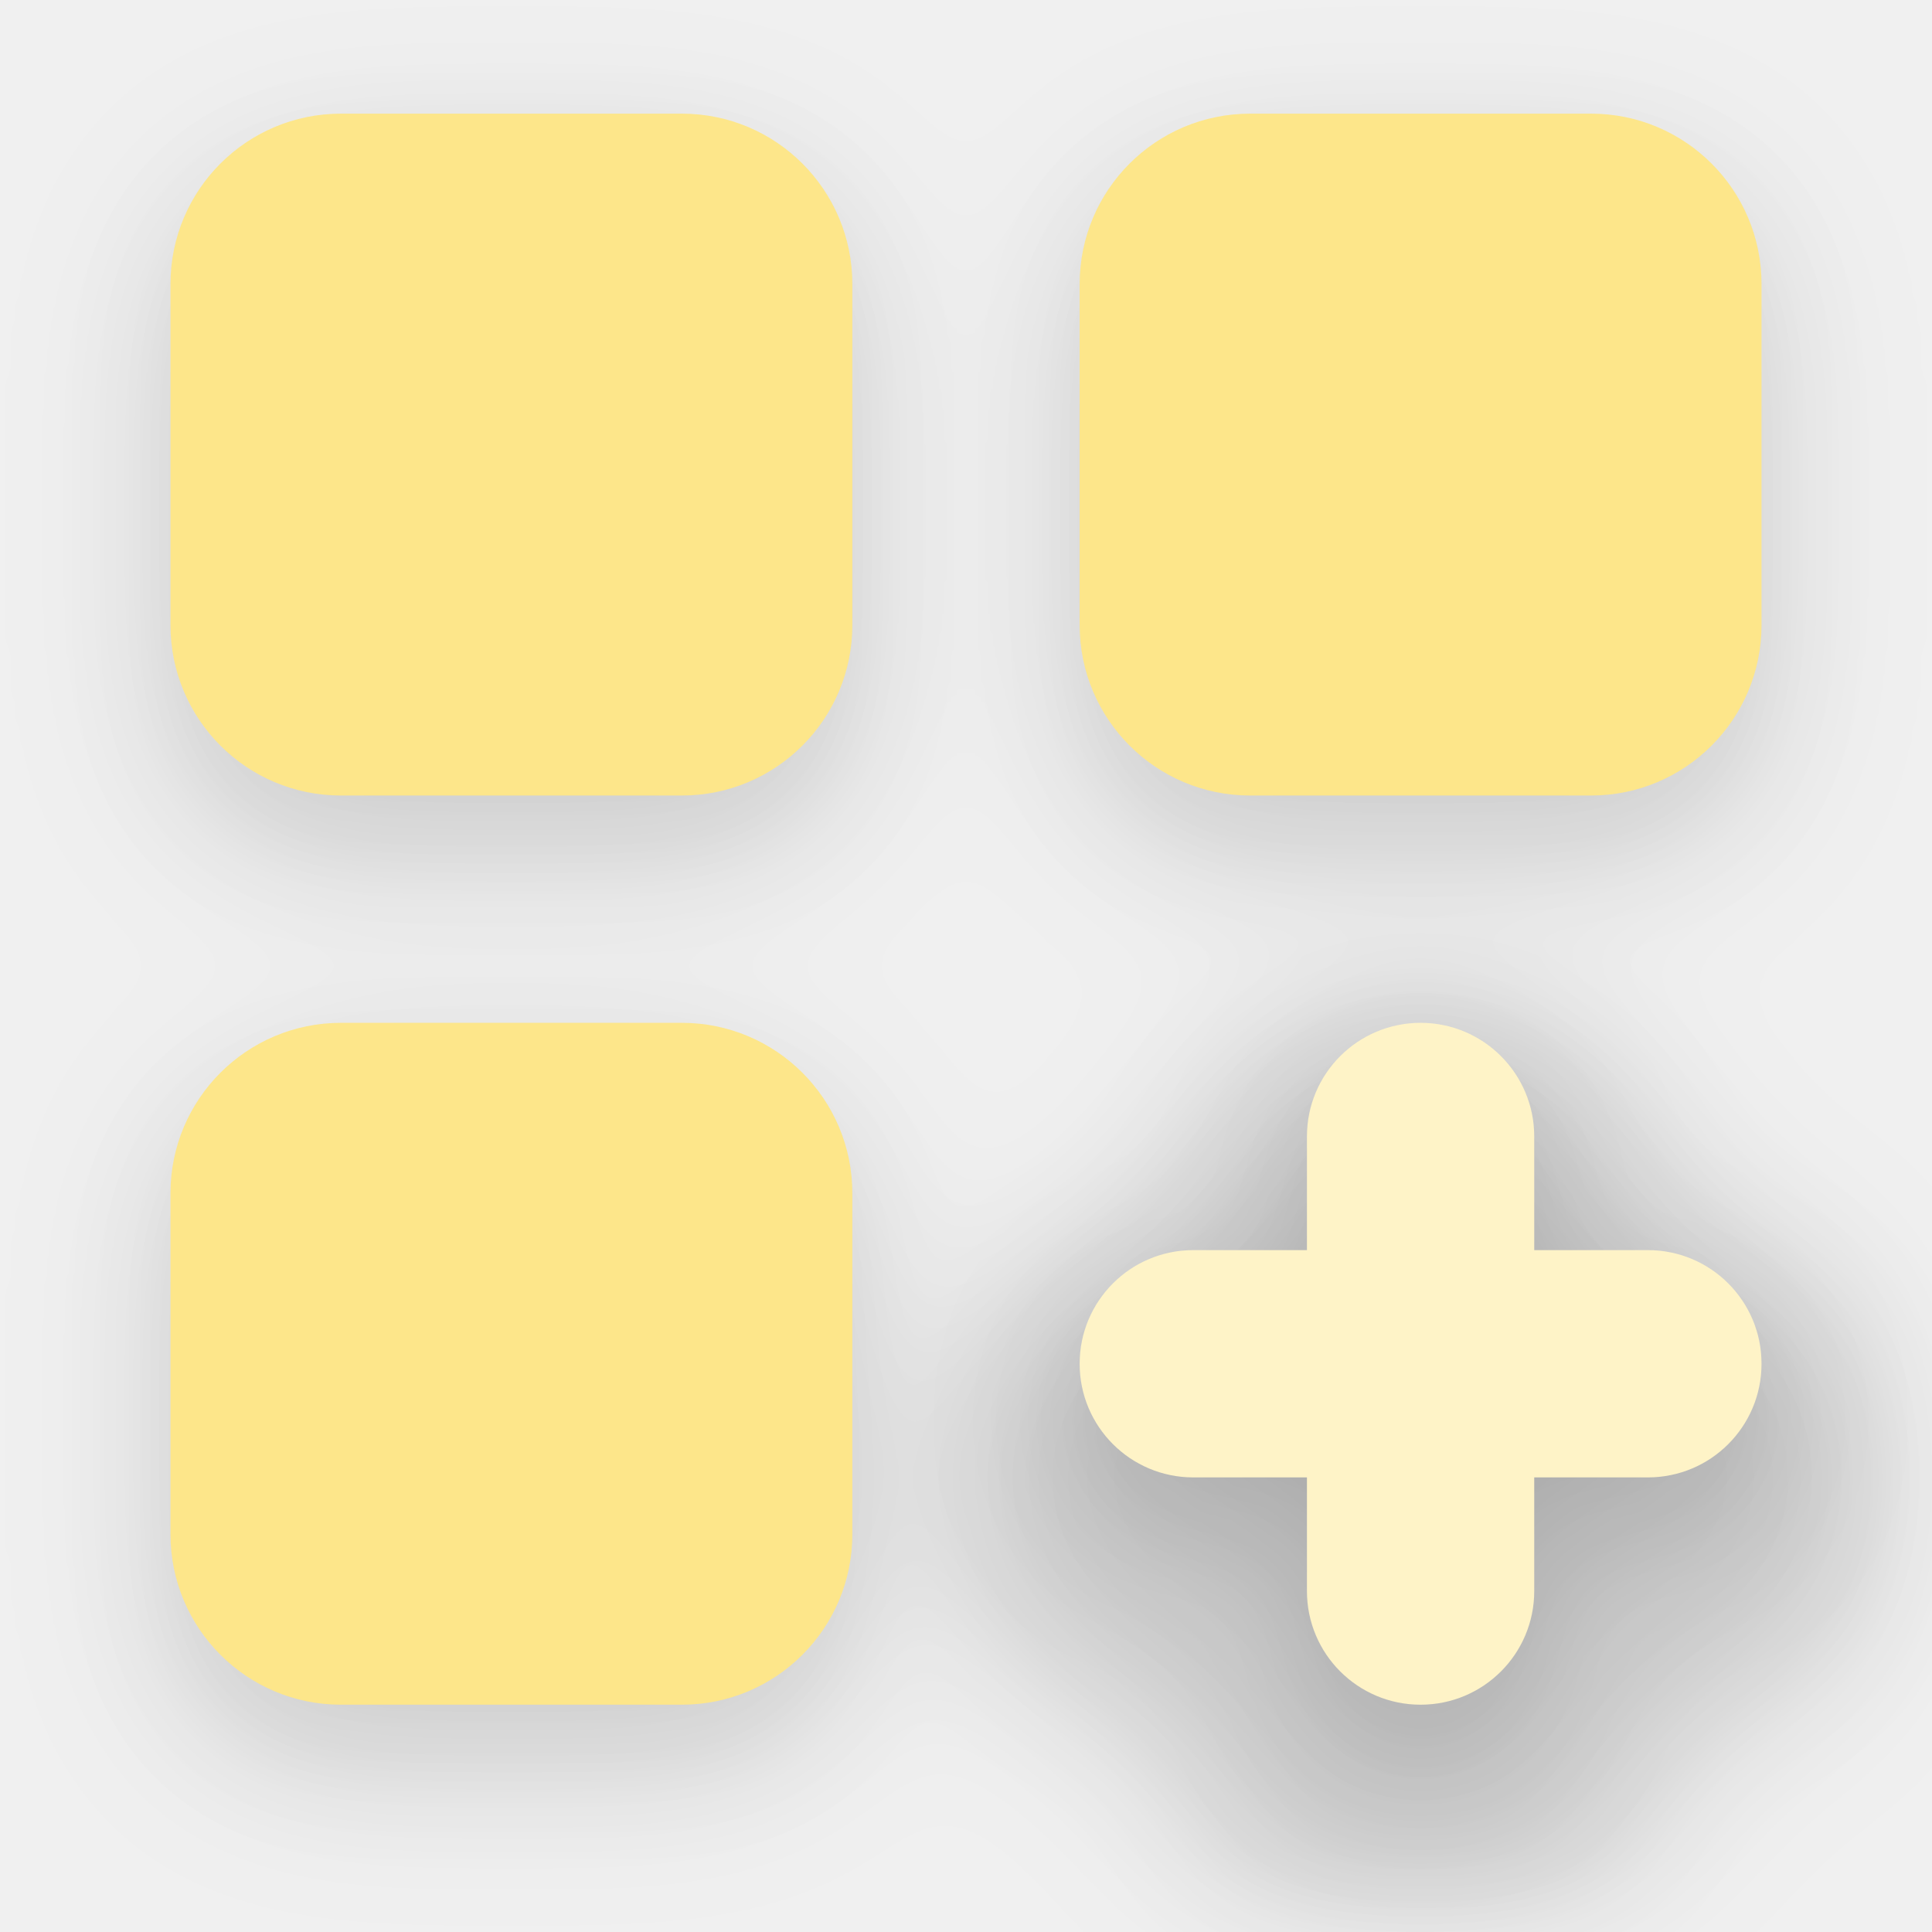
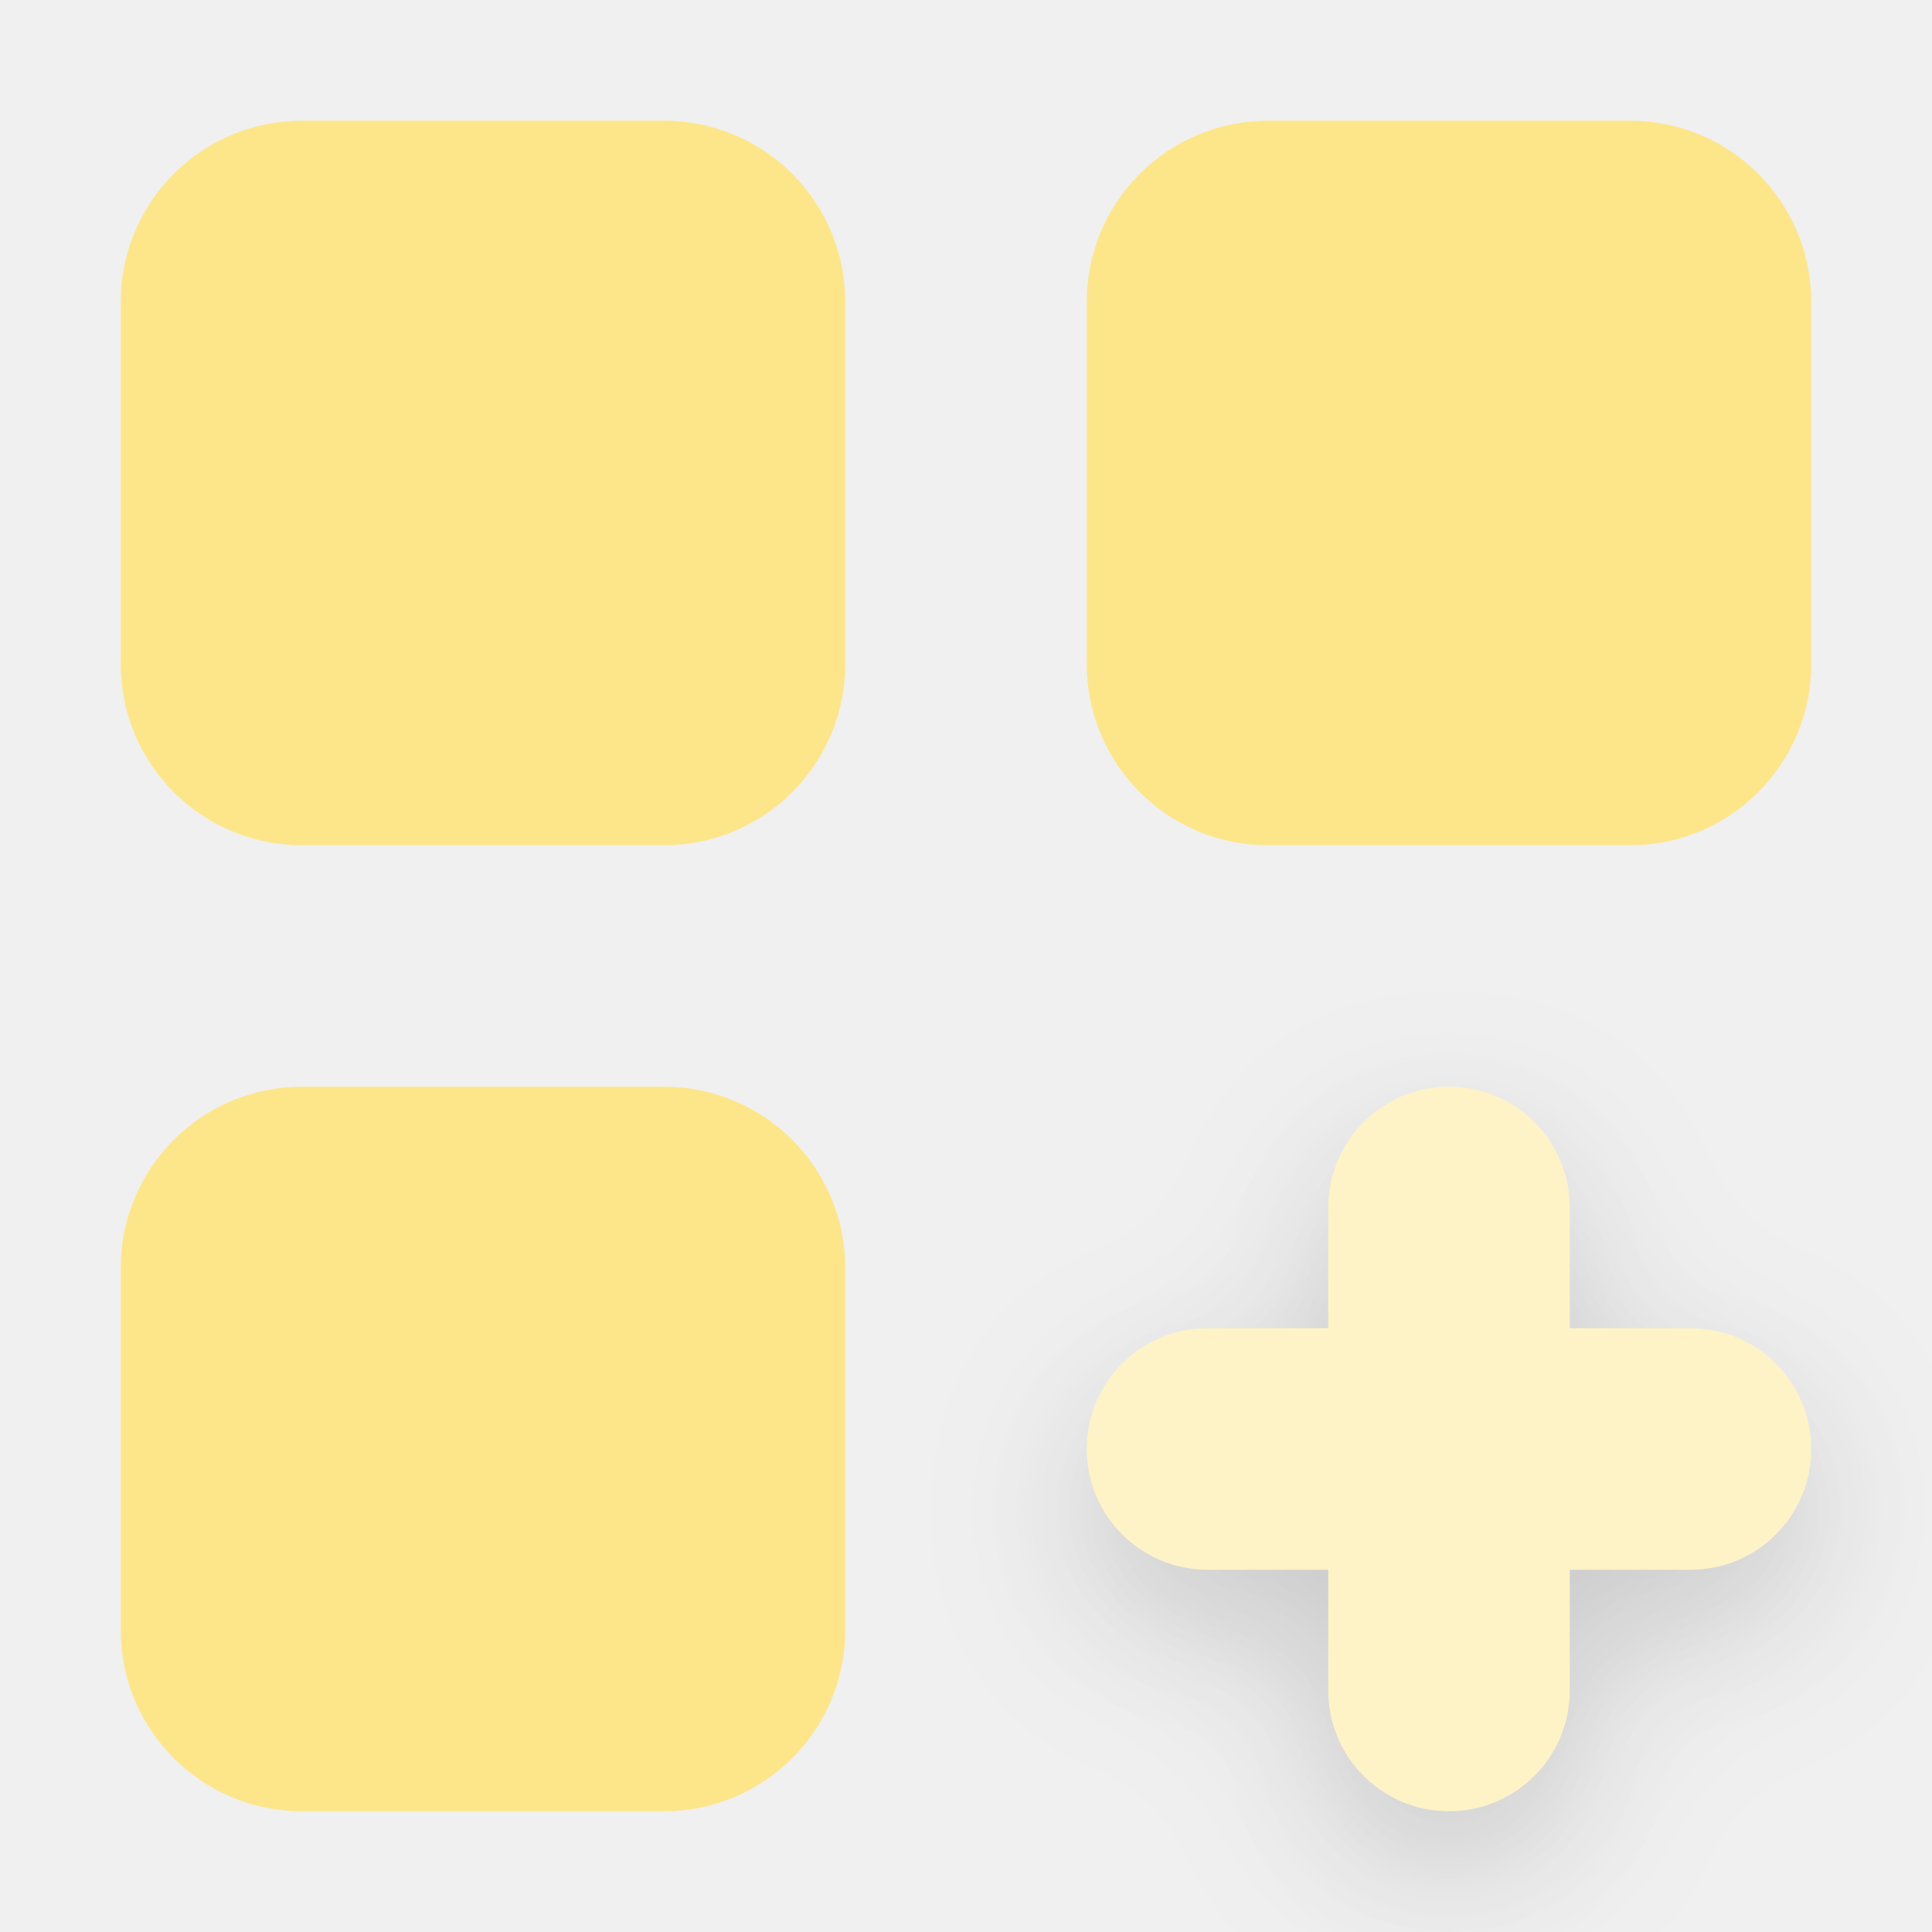
- <svg xmlns="http://www.w3.org/2000/svg" width="34" height="34" viewBox="0 0 34 34" fill="none">
-   <g filter="url(#filter0_dd)">
-     <path fill-rule="evenodd" clip-rule="evenodd" d="M3 5C3 3.343 4.343 2 6 2H12C13.657 2 15 3.343 15 5V11C15 12.657 13.657 14 12 14H6C4.343 14 3 12.657 3 11V5ZM19 5C19 3.343 20.343 2 22 2H28C29.657 2 31 3.343 31 5V11C31 12.657 29.657 14 28 14H22C20.343 14 19 12.657 19 11V5ZM6 18C4.343 18 3 19.343 3 21V27C3 28.657 4.343 30 6 30H12C13.657 30 15 28.657 15 27V21C15 19.343 13.657 18 12 18H6Z" fill="#FDE68A" />
-     <g filter="url(#filter1_dd)">
-       <path fill-rule="evenodd" clip-rule="evenodd" d="M25 18C23.895 18 23 18.895 23 20V22H21C19.895 22 19 22.895 19 24C19 25.105 19.895 26 21 26H23V28C23 29.105 23.895 30 25 30C26.105 30 27 29.105 27 28V26H29C30.105 26 31 25.105 31 24C31 22.895 30.105 22 29 22H27V20C27 18.895 26.105 18 25 18Z" fill="#FEF3C7" />
+ <svg xmlns="http://www.w3.org/2000/svg" width="32" height="32" viewBox="0 0 32 32" fill="none">
+   <g clip-path="url(#clip0)">
+     <path fill-rule="evenodd" clip-rule="evenodd" d="M2 5C2 3.343 3.343 2 5 2H11C12.657 2 14 3.343 14 5V11C14 12.657 12.657 14 11 14H5C3.343 14 2 12.657 2 11V5ZM18 5C18 3.343 19.343 2 21 2H27C28.657 2 30 3.343 30 5V11C30 12.657 28.657 14 27 14H21C19.343 14 18 12.657 18 11V5ZM5 18C3.343 18 2 19.343 2 21V27C2 28.657 3.343 30 5 30H11C12.657 30 14 28.657 14 27V21C14 19.343 12.657 18 11 18H5Z" fill="#FDE68A" />
+     <g filter="url(#filter0_dd)">
+       <path fill-rule="evenodd" clip-rule="evenodd" d="M24 18C22.895 18 22 18.895 22 20V22H20C18.895 22 18 22.895 18 24C18 25.105 18.895 26 20 26H22V28C22 29.105 22.895 30 24 30C25.105 30 26 29.105 26 28V26H28C29.105 26 30 25.105 30 24C30 22.895 29.105 22 28 22H26V20C26 18.895 25.105 18 24 18Z" fill="#FEF3C7" />
    </g>
  </g>
  <defs>
-     <filter id="filter0_dd" x="-2" y="-2" width="38" height="38" filterUnits="userSpaceOnUse" color-interpolation-filters="sRGB">
+     <filter id="filter0_dd" x="15" y="16" width="18" height="18" filterUnits="userSpaceOnUse" color-interpolation-filters="sRGB">
      <feFlood flood-opacity="0" result="BackgroundImageFix" />
      <feColorMatrix in="SourceAlpha" type="matrix" values="0 0 0 0 0 0 0 0 0 0 0 0 0 0 0 0 0 0 127 0" />
      <feOffset dy="1" />
      <feGaussianBlur stdDeviation="1" />
      <feColorMatrix type="matrix" values="0 0 0 0 0 0 0 0 0 0 0 0 0 0 0 0 0 0 0.06 0" />
      <feBlend mode="normal" in2="BackgroundImageFix" result="effect1_dropShadow" />
      <feColorMatrix in="SourceAlpha" type="matrix" values="0 0 0 0 0 0 0 0 0 0 0 0 0 0 0 0 0 0 127 0" />
      <feOffset dy="1" />
      <feGaussianBlur stdDeviation="1.5" />
      <feColorMatrix type="matrix" values="0 0 0 0 0 0 0 0 0 0 0 0 0 0 0 0 0 0 0.1 0" />
      <feBlend mode="normal" in2="effect1_dropShadow" result="effect2_dropShadow" />
      <feBlend mode="normal" in="SourceGraphic" in2="effect2_dropShadow" result="shape" />
    </filter>
-     <filter id="filter1_dd" x="16" y="16" width="18" height="18" filterUnits="userSpaceOnUse" color-interpolation-filters="sRGB">
-       <feFlood flood-opacity="0" result="BackgroundImageFix" />
-       <feColorMatrix in="SourceAlpha" type="matrix" values="0 0 0 0 0 0 0 0 0 0 0 0 0 0 0 0 0 0 127 0" />
-       <feOffset dy="1" />
-       <feGaussianBlur stdDeviation="1" />
-       <feColorMatrix type="matrix" values="0 0 0 0 0 0 0 0 0 0 0 0 0 0 0 0 0 0 0.06 0" />
-       <feBlend mode="normal" in2="BackgroundImageFix" result="effect1_dropShadow" />
-       <feColorMatrix in="SourceAlpha" type="matrix" values="0 0 0 0 0 0 0 0 0 0 0 0 0 0 0 0 0 0 127 0" />
-       <feOffset dy="1" />
-       <feGaussianBlur stdDeviation="1.5" />
-       <feColorMatrix type="matrix" values="0 0 0 0 0 0 0 0 0 0 0 0 0 0 0 0 0 0 0.1 0" />
-       <feBlend mode="normal" in2="effect1_dropShadow" result="effect2_dropShadow" />
-       <feBlend mode="normal" in="SourceGraphic" in2="effect2_dropShadow" result="shape" />
-     </filter>
+     <clipPath id="clip0">
+       <rect width="32" height="32" fill="white" />
+     </clipPath>
  </defs>
</svg>
